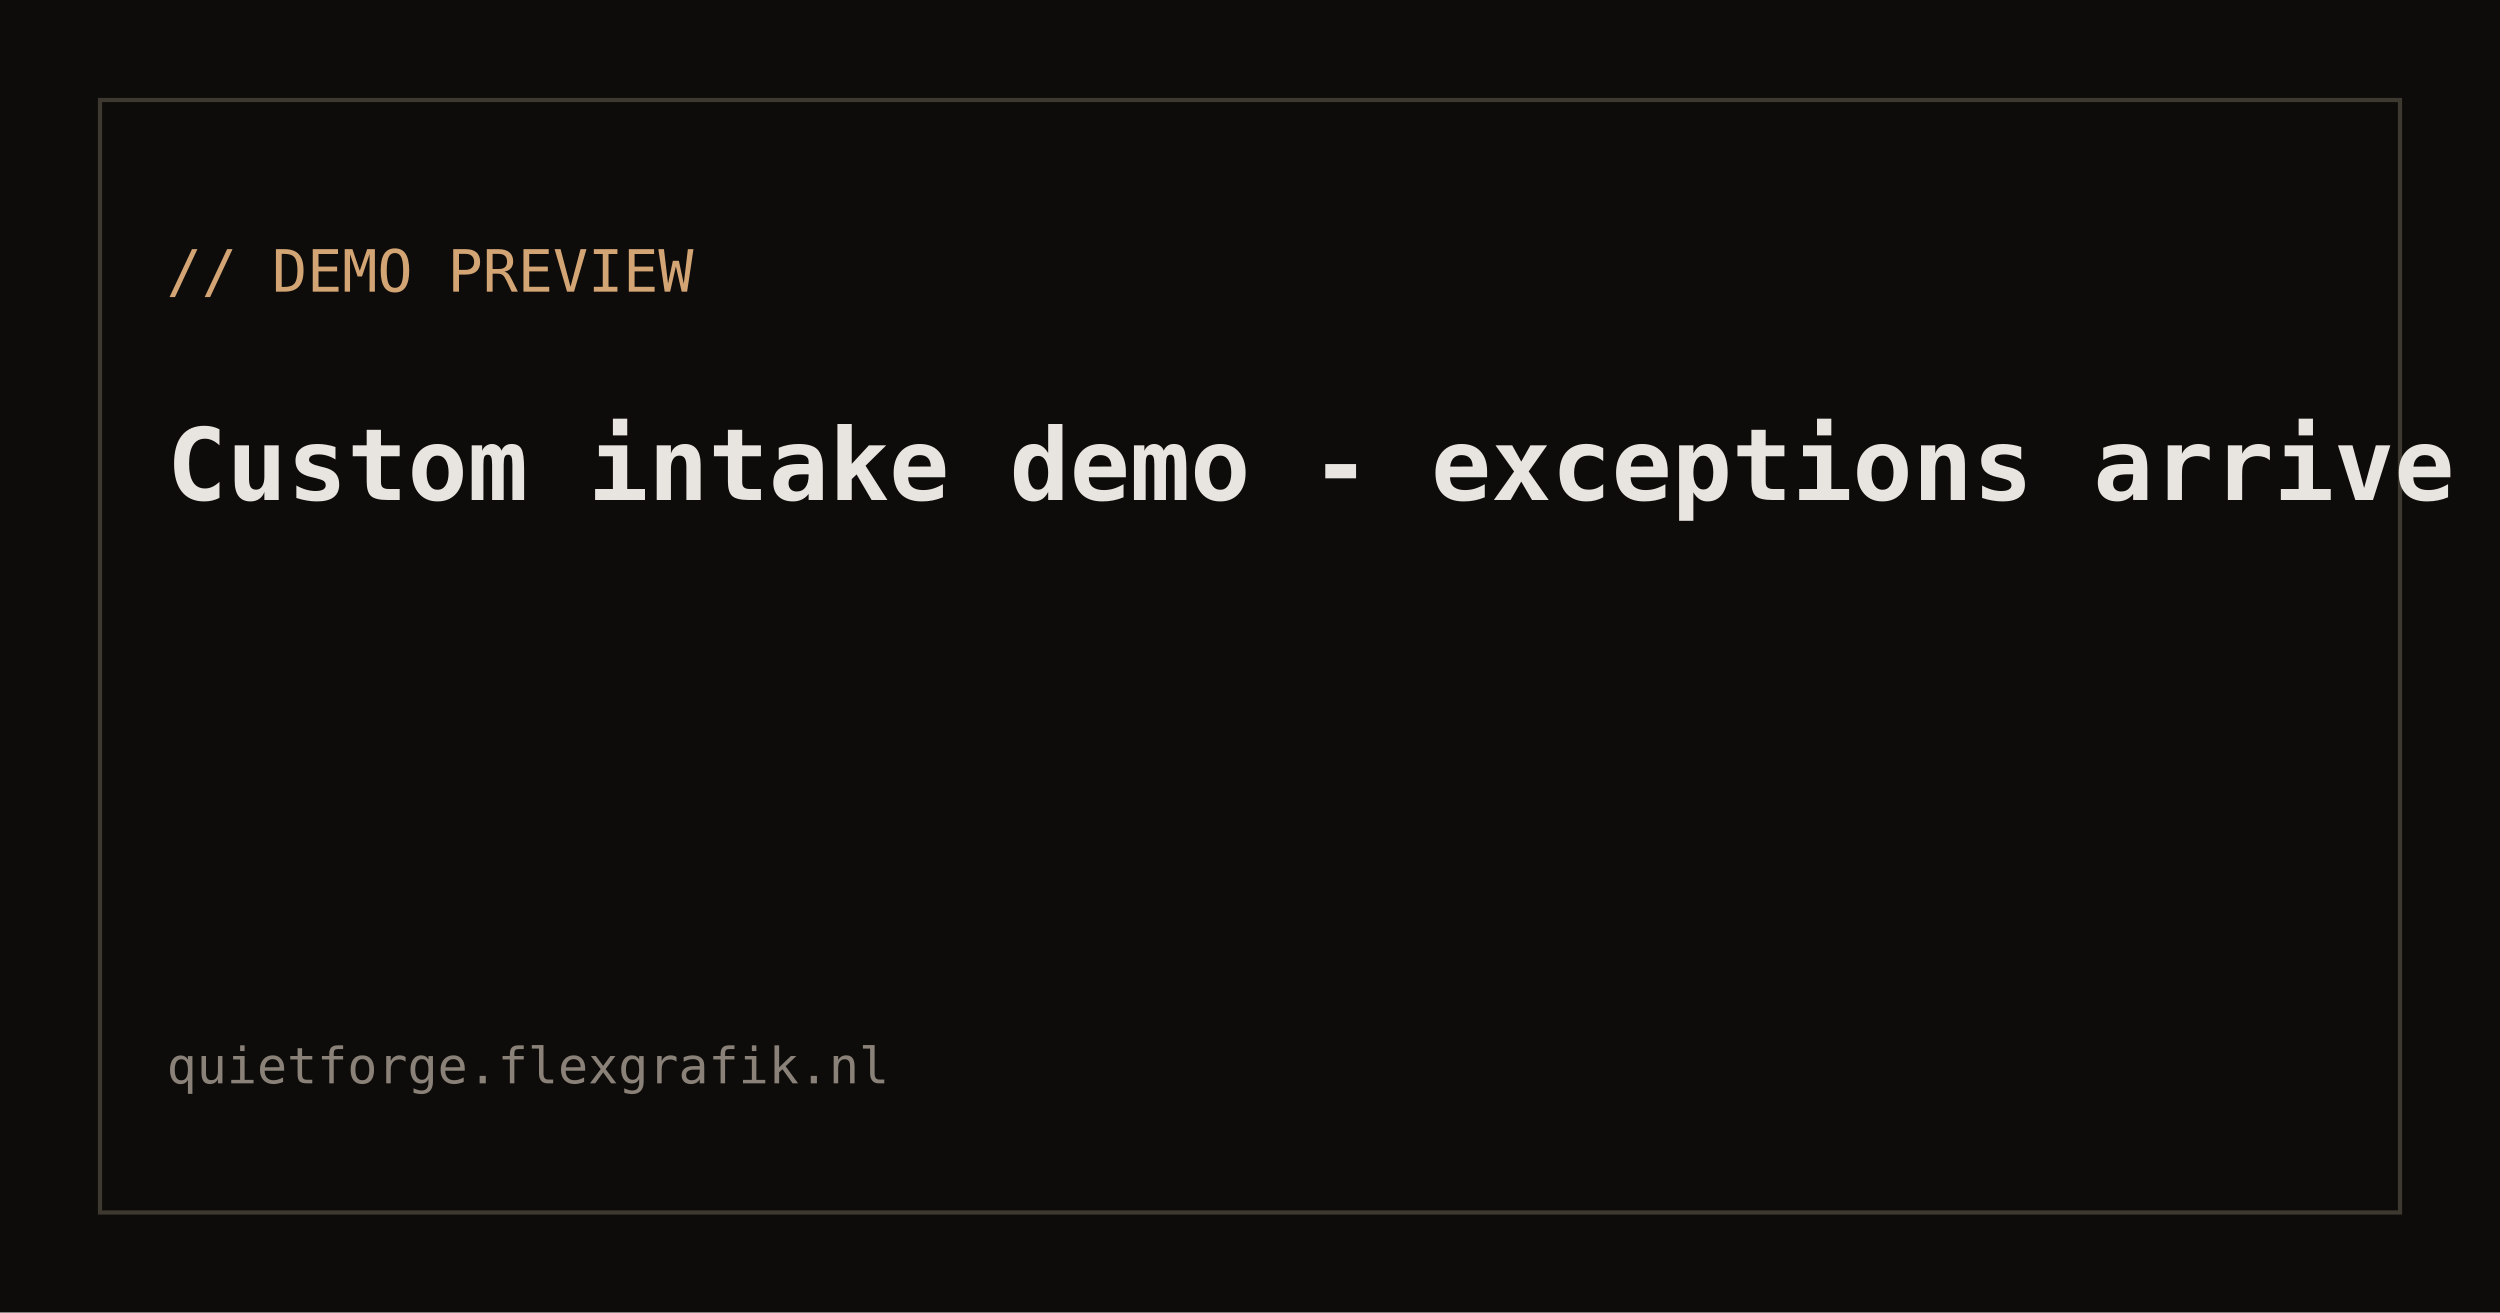
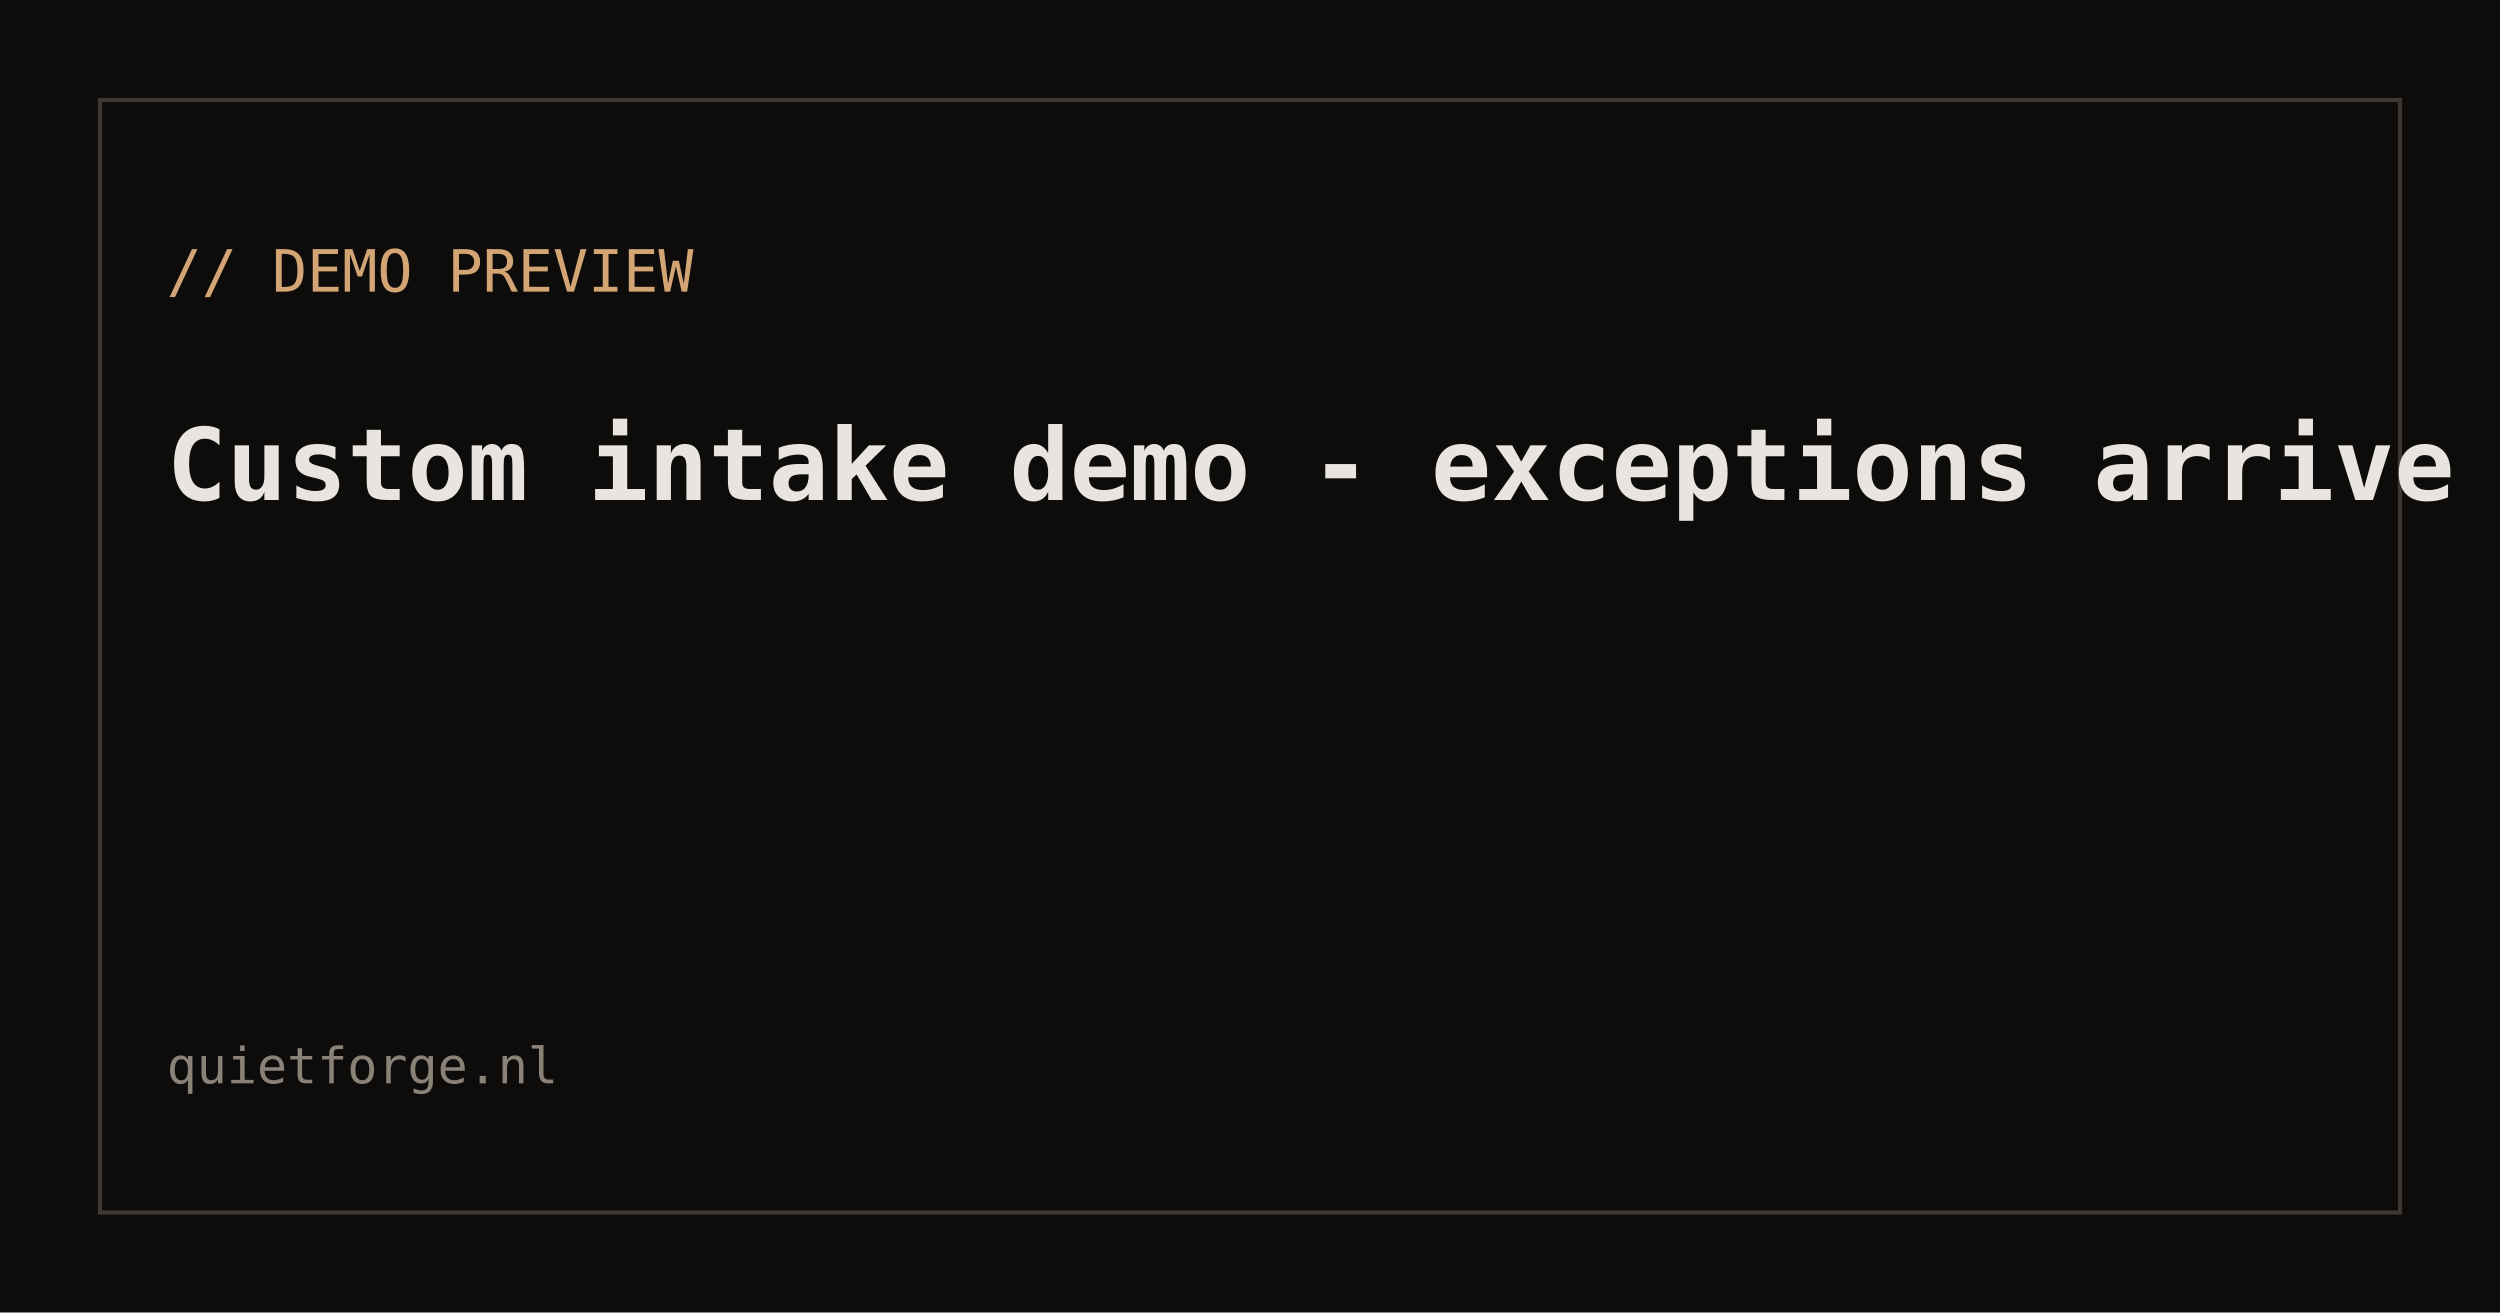
<svg xmlns="http://www.w3.org/2000/svg" width="1200" height="630" viewBox="0 0 1200 630">
  <rect width="1200" height="630" fill="#0e0c0a" />
  <rect x="48" y="48" width="1104" height="534" fill="none" stroke="#3d3830" stroke-width="2" />
  <text x="80" y="140" fill="#d4a574" font-family="monospace" font-size="28">// DEMO PREVIEW</text>
  <text x="80" y="240" fill="#e8e4df" font-family="monospace" font-size="48" font-weight="bold">Custom intake demo - exceptions arrive des</text>
-   <text x="80" y="520" fill="#8a8278" font-family="monospace" font-size="24">quietforge.flexgrafik.nl</text>
+   <text x="80" y="520" fill="#8a8278" font-family="monospace" font-size="24">quietforge.nl</text>
</svg>
